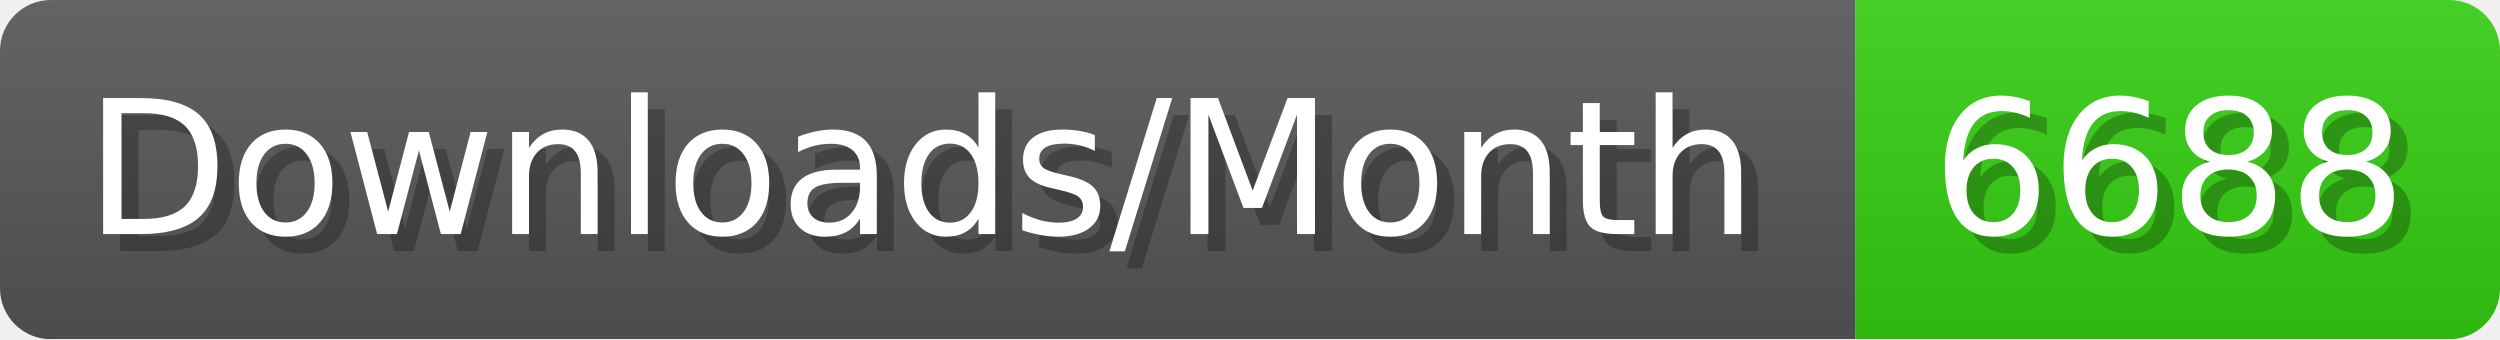
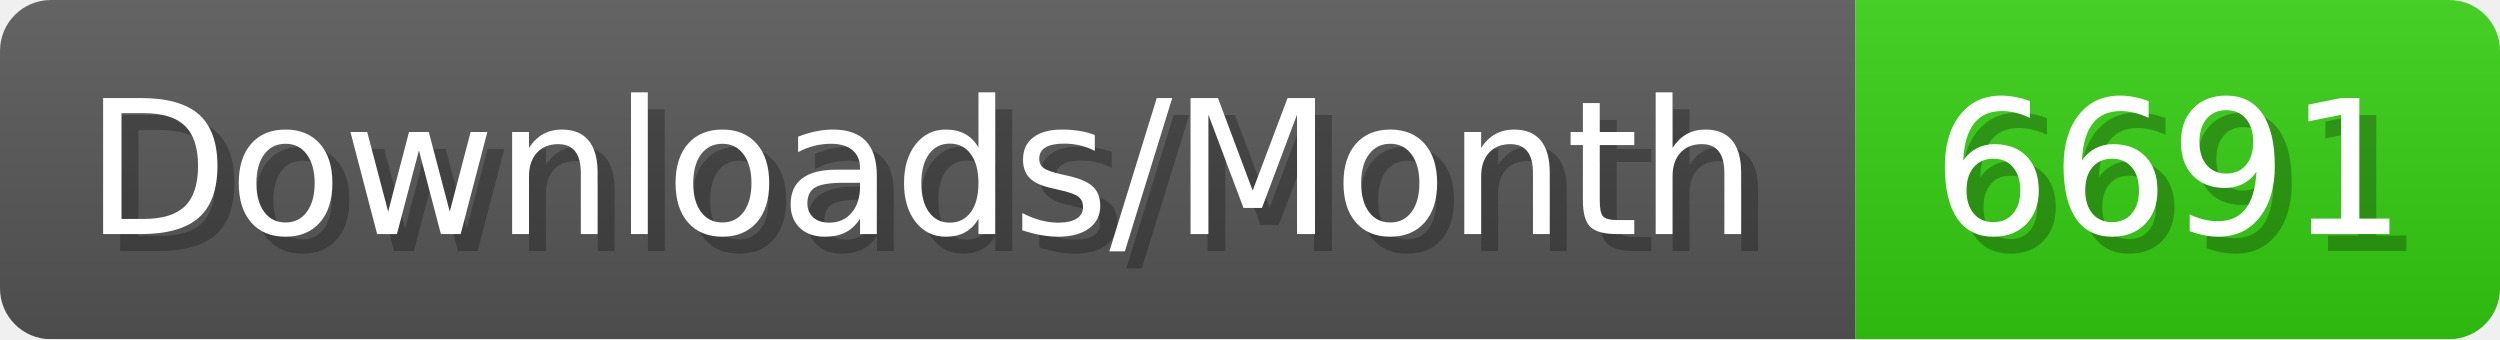
- <svg xmlns="http://www.w3.org/2000/svg" width="147.4" height="20" viewBox="0 0 1474 200" role="img" aria-label="Downloads/Month: 6688">
+ <svg xmlns="http://www.w3.org/2000/svg" width="147.4" height="20" viewBox="0 0 1474 200" role="img" aria-label="Downloads/Month: 6691">
  <linearGradient id="YlXUI" x2="0" y2="100%">
    <stop offset="0" stop-opacity=".1" stop-color="#EEE" />
    <stop offset="1" stop-opacity=".1" />
  </linearGradient>
  <mask id="JHhop">
    <rect width="1474" height="200" rx="30" fill="#FFF" />
  </mask>
  <g mask="url(#JHhop)">
    <rect width="1094" height="200" fill="#555" />
    <rect width="380" height="200" fill="#3C1" x="1094" />
    <rect width="1474" height="200" fill="url(#YlXUI)" />
  </g>
  <g aria-hidden="true" fill="#fff" text-anchor="start" font-family="Verdana,DejaVu Sans,sans-serif" font-size="110">
    <text x="60" y="148" textLength="994" fill="#000" opacity="0.25">Downloads/Month</text>
    <text x="50" y="138" textLength="994">Downloads/Month</text>
-     <text x="1149" y="148" textLength="280" fill="#000" opacity="0.25">6688</text>
-     <text x="1139" y="138" textLength="280">6688</text>
+     <text x="1149" y="148" textLength="280" fill="#000" opacity="0.25">6691</text>
+     <text x="1139" y="138" textLength="280">6691</text>
  </g>
</svg>
